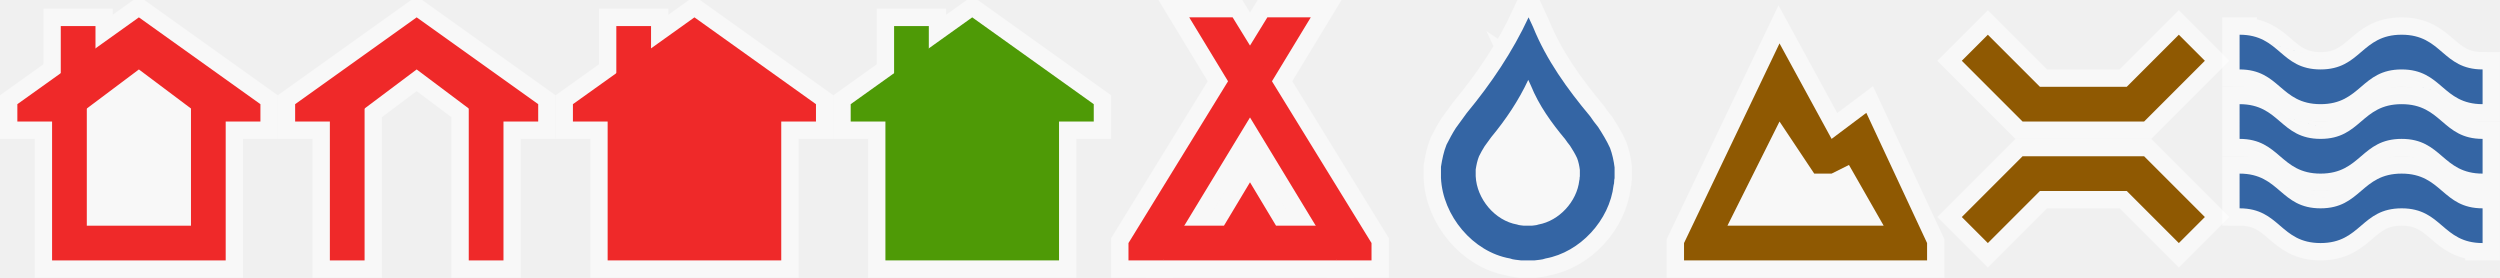
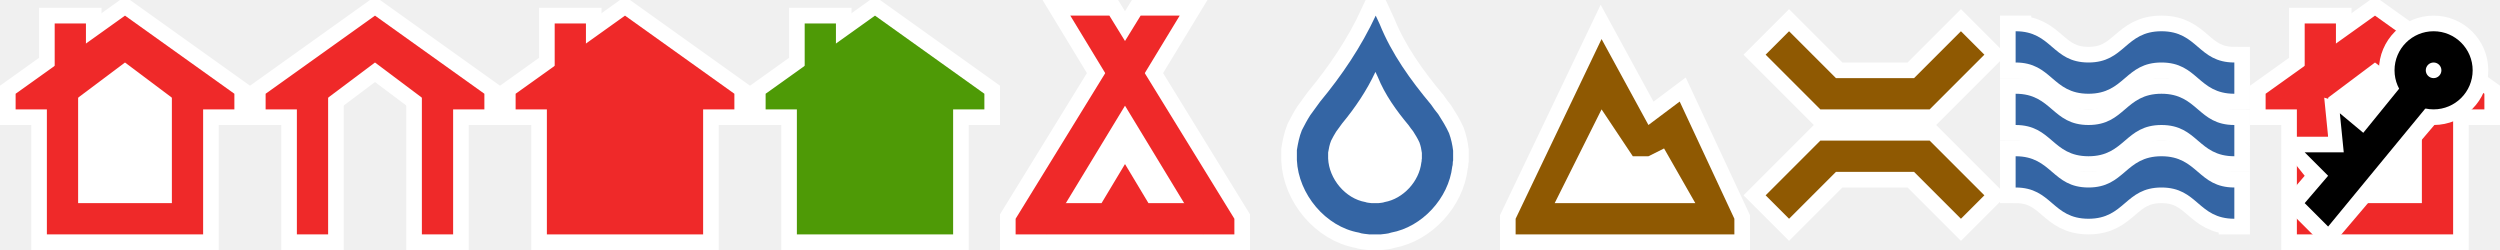
- <svg xmlns="http://www.w3.org/2000/svg" width="288" height="32" viewBox="0 0 288 32" id="svg2" version="1.1">
+ <svg xmlns="http://www.w3.org/2000/svg" width="320" height="32" viewBox="0 0 320 32" id="svg2" version="1.1">
  <defs id="defs4">
-     <marker orient="auto" refY="0.0" refX="0.0" id="marker4432" style="overflow:visible">
-       <path id="path4434" d="M 0.0,0.0 L 5.0,-5.0 L -12.5,0.0 L 5.0,5.0 L 0.0,0.0 z " style="fill-rule:evenodd;stroke:#000000;stroke-width:1pt;stroke-opacity:1;fill:#000000;fill-opacity:1" transform="scale(0.8) translate(12.5,0)" />
+     <marker orient="auto" refY="0" refX="0" id="marker4432" style="overflow:visible">
+       <path id="path4434" d="M 0,0 5,-5 -12.5,0 5,5 0,0 Z" style="fill:#000000;fill-opacity:1;fill-rule:evenodd;stroke:#000000;stroke-width:1pt;stroke-opacity:1" transform="matrix(0.8,0,0,0.8,10,0)" />
    </marker>
-     <marker orient="auto" refY="0.0" refX="0.0" id="Arrow1Lstart" style="overflow:visible">
-       <path id="path4144" d="M 0.0,0.0 L 5.0,-5.0 L -12.5,0.0 L 5.0,5.0 L 0.0,0.0 z " style="fill-rule:evenodd;stroke:#000000;stroke-width:1pt;stroke-opacity:1;fill:#000000;fill-opacity:1" transform="scale(0.8) translate(12.5,0)" />
+     <marker orient="auto" refY="0" refX="0" id="Arrow1Lstart" style="overflow:visible">
+       <path id="path4144" d="M 0,0 5,-5 -12.5,0 5,5 0,0 Z" style="fill:#000000;fill-opacity:1;fill-rule:evenodd;stroke:#000000;stroke-width:1pt;stroke-opacity:1" transform="matrix(0.8,0,0,0.8,10,0)" />
    </marker>
  </defs>
  <g id="layer1" transform="translate(0,-1020.362)">
-     <g id="g4362" style="opacity:0.5">
-       <path id="path4791-2" d="m 205,1025.362 -11,23 0,2 28,0 0,-2 -7,-15 -4,3 -6,-11 z m 0,9 4,6 2,0 2,-1 4,7 -18,0 6,-12 z" style="fill:none;fill-opacity:1;fill-rule:evenodd;stroke:#ffffff;stroke-width:4;stroke-linecap:square;stroke-linejoin:miter;stroke-opacity:1;stroke-miterlimit:4;stroke-dasharray:none;opacity:1" />
-       <rect ry="0" y="1036.362" x="200.818" height="10.52" width="14.938" id="rect4360" style="opacity:1;fill:#ffffff;fill-opacity:1;fill-rule:nonzero;stroke:none;stroke-width:4;stroke-linecap:square;stroke-linejoin:miter;stroke-miterlimit:4;stroke-dasharray:none;stroke-dashoffset:0;stroke-opacity:1" />
-     </g>
-     <g id="g4663-6" style="fill:none;fill-opacity:1;stroke:#ffffff;stroke-opacity:1;stroke-width:4;stroke-miterlimit:4;stroke-dasharray:none;stroke-linecap:square;stroke-linejoin:miter;opacity:0.5">
-       <path id="path4460-73" d="m 16,1050.362 -10,0 0,-18 4,0 0,14 12,0 0,-14 4,0 0,18 z" style="fill:none;fill-opacity:1;fill-rule:evenodd;stroke:#ffffff;stroke-width:4;stroke-linecap:square;stroke-linejoin:miter;stroke-opacity:1;stroke-miterlimit:4;stroke-dasharray:none" />
-       <path id="path4462-4" d="m 2,1034.362 6,0 8,-6 8,6 6,0 0,-2 -14,-10 -14,10 z" style="fill:none;fill-opacity:1;fill-rule:evenodd;stroke:#ffffff;stroke-width:4;stroke-linecap:square;stroke-linejoin:miter;stroke-opacity:1;stroke-miterlimit:4;stroke-dasharray:none" />
-       <path id="path4464-1" d="m 7,1029.362 0,-6 4,0 0,3 z" style="fill:none;fill-opacity:1;fill-rule:evenodd;stroke:#ffffff;stroke-width:4;stroke-linecap:square;stroke-linejoin:miter;stroke-opacity:1;stroke-miterlimit:4;stroke-dasharray:none" />
-       <rect style="opacity:1;fill:#ffffff;fill-opacity:1;fill-rule:nonzero;stroke:none;stroke-width:4;stroke-linecap:square;stroke-linejoin:miter;stroke-miterlimit:4;stroke-dasharray:none;stroke-dashoffset:0;stroke-opacity:1" id="rect4328" width="15.468" height="17.766" x="8.574" y="1028.939" />
-     </g>
-     <g id="g4668-0" style="fill:none;fill-opacity:1;stroke:#ffffff;stroke-opacity:1;stroke-width:4;stroke-miterlimit:4;stroke-dasharray:none;stroke-linecap:square;stroke-linejoin:miter;opacity:0.5">
-       <path id="path4462-3-8" d="m 34,1034.362 6,0 8,-6 8,6 6,0 0,-2 -14,-10 -14,10 z" style="fill:none;fill-opacity:1;fill-rule:evenodd;stroke:#ffffff;stroke-width:4;stroke-linecap:square;stroke-linejoin:miter;stroke-opacity:1;stroke-miterlimit:4;stroke-dasharray:none" />
-       <path id="path4489-64" d="m 38,1050.362 0,-18 4,0 0,18 z" style="fill:none;fill-opacity:1;fill-rule:evenodd;stroke:#ffffff;stroke-width:4;stroke-linecap:square;stroke-linejoin:miter;stroke-opacity:1;stroke-miterlimit:4;stroke-dasharray:none" />
-       <path id="path4489-6-3" d="m 54,1050.362 0,-18 4,0 0,18 z" style="fill:none;fill-opacity:1;fill-rule:evenodd;stroke:#ffffff;stroke-width:4;stroke-linecap:square;stroke-linejoin:miter;stroke-opacity:1;stroke-miterlimit:4;stroke-dasharray:none" />
-     </g>
-     <g id="g4689-8" style="fill:none;fill-opacity:1;stroke:#ffffff;stroke-opacity:1;stroke-width:4;stroke-miterlimit:4;stroke-dasharray:none;stroke-linecap:square;stroke-linejoin:miter;opacity:0.5">
-       <path id="path4462-1-2" d="m 66,1034.362 6,0 8,-6 8,6 6,0 0,-2 -14,-10 -14,10 z" style="fill:none;fill-opacity:1;fill-rule:evenodd;stroke:#ffffff;stroke-width:4;stroke-linecap:square;stroke-linejoin:miter;stroke-opacity:1;stroke-miterlimit:4;stroke-dasharray:none" />
-       <path id="path4460-7-7" d="m 80,1050.362 -10,0 0,-18 10,-7 10,7 0,18 z" style="fill:none;fill-opacity:1;fill-rule:evenodd;stroke:#ffffff;stroke-width:4;stroke-linecap:square;stroke-linejoin:miter;stroke-opacity:1;stroke-miterlimit:4;stroke-dasharray:none" />
-       <path id="path4464-3-6" d="m 71,1029.362 0,-6 4,0 0,3 z" style="fill:none;fill-opacity:1;fill-rule:evenodd;stroke:#ffffff;stroke-width:4;stroke-linecap:square;stroke-linejoin:miter;stroke-opacity:1;stroke-miterlimit:4;stroke-dasharray:none" />
-     </g>
-     <g id="g4677-7" style="fill:none;fill-opacity:1;stroke:#ffffff;stroke-opacity:1;stroke-width:4;stroke-miterlimit:4;stroke-dasharray:none;stroke-linecap:square;stroke-linejoin:miter;opacity:0.5">
-       <path id="path4460-7-1-2" d="m 112,1050.362 -10,0 0,-18 10,-7 10,7 0,18 z" style="fill:none;fill-opacity:1;fill-rule:evenodd;stroke:#ffffff;stroke-width:4;stroke-linecap:square;stroke-linejoin:miter;stroke-opacity:1;stroke-miterlimit:4;stroke-dasharray:none" />
-       <path id="path4462-1-5-9" d="m 98,1034.362 6,0 8,-6 8,6 6,0 0,-2 -14,-10 -14,10 z" style="fill:none;fill-opacity:1;fill-rule:evenodd;stroke:#ffffff;stroke-width:4;stroke-linecap:square;stroke-linejoin:miter;stroke-opacity:1;stroke-miterlimit:4;stroke-dasharray:none" />
-       <path id="path4464-3-1-9" d="m 103,1029.362 0,-6 4,0 0,3 z" style="fill:none;fill-opacity:1;fill-rule:evenodd;stroke:#ffffff;stroke-width:4;stroke-linecap:square;stroke-linejoin:miter;stroke-opacity:1;stroke-miterlimit:4;stroke-dasharray:none" />
-     </g>
-     <g id="g4682-8" style="fill:none;fill-opacity:1;stroke:#ffffff;stroke-opacity:1;stroke-width:4;stroke-miterlimit:4;stroke-dasharray:none;stroke-linecap:square;stroke-linejoin:miter;opacity:0.5">
-       <path id="path4554-2" d="m 130,1050.362 4,0 17,-28 -5,0 -16,26 z" style="fill:none;fill-opacity:1;fill-rule:evenodd;stroke:#ffffff;stroke-width:4;stroke-linecap:square;stroke-linejoin:miter;stroke-opacity:1;stroke-miterlimit:4;stroke-dasharray:none" />
-       <path id="path4554-6-4" d="m 158,1050.362 -4,0 -17,-28 5,0 16,26 z" style="fill:none;fill-opacity:1;fill-rule:evenodd;stroke:#ffffff;stroke-width:4;stroke-linecap:square;stroke-linejoin:miter;stroke-opacity:1;stroke-miterlimit:4;stroke-dasharray:none" />
-       <path id="path4571-6" d="m 134,1050.362 0,-4 7,0 3,-5 3,5 7,0 0,4 z" style="fill:none;fill-opacity:1;fill-rule:evenodd;stroke:#ffffff;stroke-width:4;stroke-linecap:square;stroke-linejoin:miter;stroke-opacity:1;stroke-miterlimit:4;stroke-dasharray:none" />
-     </g>
-     <g id="g4866-0" style="fill:none;fill-opacity:1;stroke:#ffffff;stroke-opacity:1;stroke-width:4;stroke-miterlimit:4;stroke-dasharray:none;stroke-linecap:square;stroke-linejoin:miter;opacity:0.5">
-       <path id="path4849-6-7" d="m 229,1024.362 -3,3 7,7 14,0 7,-7 -3,-3 -6,6 -10,0 z" style="fill:none;fill-opacity:1;fill-rule:evenodd;stroke:#ffffff;stroke-width:4;stroke-linecap:square;stroke-linejoin:miter;stroke-opacity:1;stroke-miterlimit:4;stroke-dasharray:none" />
-       <path id="path4849-6-1-9" d="m 229,1048.362 -3,-3 7,-7 14,0 7,7 -3,3 -6,-6 -10,0 z" style="fill:none;fill-opacity:1;fill-rule:evenodd;stroke:#ffffff;stroke-width:4;stroke-linecap:square;stroke-linejoin:miter;stroke-opacity:1;stroke-miterlimit:4;stroke-dasharray:none" />
-     </g>
-     <g transform="translate(254.409,967.2938)" id="g4941-9" style="opacity:0.5;fill:none;fill-opacity:1;stroke:#ffffff;stroke-width:4;stroke-linecap:square;stroke-linejoin:miter;stroke-miterlimit:4;stroke-dasharray:none;stroke-opacity:1">
-       <g id="g5037-3" style="fill:none;fill-opacity:1;stroke:#ffffff;stroke-width:4;stroke-linecap:square;stroke-linejoin:miter;stroke-miterlimit:4;stroke-dasharray:none;stroke-opacity:1">
-         <path d="m 31.586,81.068 c -4.668,-0.003 -4.657,-3.997 -9.325,-4 -4.667,-0.003 -4.678,4.003 -9.345,4 -4.667,-0.003 -4.657,-3.997 -9.324,-4 l -0.001,-4 m 0.001,0 c 4.667,0.003 4.657,3.997 9.323,4 4.667,0.003 4.678,-4.003 9.346,-4 4.668,0.003 4.657,3.997 9.325,4 l 0,4" style="fill:none;fill-opacity:1;stroke:#ffffff;stroke-width:4;stroke-linecap:square;stroke-linejoin:miter;stroke-miterlimit:4;stroke-dasharray:none;stroke-opacity:1" id="path4943-4-1" />
-         <path d="m 31.586,73.068 c -4.668,-0.003 -4.657,-3.997 -9.325,-4 -4.667,-0.003 -4.678,4.003 -9.345,4 -4.667,-0.003 -4.657,-3.997 -9.324,-4 l -10e-4,-4 m 10e-4,0 c 4.667,0.003 4.657,3.997 9.323,4 4.667,0.003 4.678,-4.003 9.346,-4 4.668,0.003 4.657,3.997 9.325,4 l 0,4" style="fill:none;fill-opacity:1;stroke:#ffffff;stroke-width:4;stroke-linecap:square;stroke-linejoin:miter;stroke-miterlimit:4;stroke-dasharray:none;stroke-opacity:1" id="path4943-4-2-5" />
-         <path d="m 31.586,65.068 c -4.668,-0.003 -4.657,-3.997 -9.325,-4 -4.667,-0.003 -4.678,4.003 -9.345,4 -4.667,-0.003 -4.657,-3.997 -9.324,-4 l -10e-4,-4 m 10e-4,0 c 4.667,0.003 4.657,3.997 9.323,4 4.667,0.003 4.678,-4.003 9.346,-4 4.668,0.003 4.657,3.997 9.325,4 l 0,4" style="fill:none;fill-opacity:1;stroke:#ffffff;stroke-width:4;stroke-linecap:square;stroke-linejoin:miter;stroke-miterlimit:4;stroke-dasharray:none;stroke-opacity:1" id="path4943-4-5-9" />
+     <g id="g4441" style="fill:#ffffff;opacity:1">
+       <g style="opacity:1;fill:#ffffff" id="g4362">
+         <path style="opacity:1;fill:#ffffff;fill-opacity:1;fill-rule:evenodd;stroke:#ffffff;stroke-width:4;stroke-linecap:square;stroke-linejoin:miter;stroke-miterlimit:4;stroke-dasharray:none;stroke-opacity:1" d="m 205,1025.362 -11,23 0,2 28,0 0,-2 -7,-15 -4,3 -6,-11 z m 0,9 4,6 2,0 2,-1 4,7 -18,0 6,-12 z" id="path4791-2" />
+         <rect style="opacity:1;fill:#ffffff;fill-opacity:1;fill-rule:nonzero;stroke:none;stroke-width:4;stroke-linecap:square;stroke-linejoin:miter;stroke-miterlimit:4;stroke-dasharray:none;stroke-dashoffset:0;stroke-opacity:1" id="rect4360" width="14.938" height="10.52" x="200.818" y="1036.362" ry="0" />
+       </g>
+       <g style="opacity:1;fill:#ffffff;fill-opacity:1;stroke:#ffffff;stroke-width:4;stroke-linecap:square;stroke-linejoin:miter;stroke-miterlimit:4;stroke-dasharray:none;stroke-opacity:1" id="g4663-6">
+         <path style="fill:#ffffff;fill-opacity:1;fill-rule:evenodd;stroke:#ffffff;stroke-width:4;stroke-linecap:square;stroke-linejoin:miter;stroke-miterlimit:4;stroke-dasharray:none;stroke-opacity:1" d="m 16,1050.362 -10,0 0,-18 4,0 0,14 12,0 0,-14 4,0 0,18 z" id="path4460-73" />
+         <path style="fill:#ffffff;fill-opacity:1;fill-rule:evenodd;stroke:#ffffff;stroke-width:4;stroke-linecap:square;stroke-linejoin:miter;stroke-miterlimit:4;stroke-dasharray:none;stroke-opacity:1" d="m 2,1034.362 6,0 8,-6 8,6 6,0 0,-2 -14,-10 -14,10 z" id="path4462-4" />
+         <path style="fill:#ffffff;fill-opacity:1;fill-rule:evenodd;stroke:#ffffff;stroke-width:4;stroke-linecap:square;stroke-linejoin:miter;stroke-miterlimit:4;stroke-dasharray:none;stroke-opacity:1" d="m 7,1029.362 0,-6 4,0 0,3 z" id="path4464-1" />
+         <rect y="1028.939" x="8.574" height="17.766" width="15.468" id="rect4328" style="opacity:1;fill:#ffffff;fill-opacity:1;fill-rule:nonzero;stroke:none;stroke-width:4;stroke-linecap:square;stroke-linejoin:miter;stroke-miterlimit:4;stroke-dasharray:none;stroke-dashoffset:0;stroke-opacity:1" />
+       </g>
+       <g style="opacity:1;fill:#ffffff;fill-opacity:1;stroke:#ffffff;stroke-width:4;stroke-linecap:square;stroke-linejoin:miter;stroke-miterlimit:4;stroke-dasharray:none;stroke-opacity:1" id="g4668-0">
+         <path style="fill:#ffffff;fill-opacity:1;fill-rule:evenodd;stroke:#ffffff;stroke-width:4;stroke-linecap:square;stroke-linejoin:miter;stroke-miterlimit:4;stroke-dasharray:none;stroke-opacity:1" d="m 34,1034.362 6,0 8,-6 8,6 6,0 0,-2 -14,-10 -14,10 z" id="path4462-3-8" />
+         <path style="fill:#ffffff;fill-opacity:1;fill-rule:evenodd;stroke:#ffffff;stroke-width:4;stroke-linecap:square;stroke-linejoin:miter;stroke-miterlimit:4;stroke-dasharray:none;stroke-opacity:1" d="m 38,1050.362 0,-18 4,0 0,18 z" id="path4489-64" />
+         <path style="fill:#ffffff;fill-opacity:1;fill-rule:evenodd;stroke:#ffffff;stroke-width:4;stroke-linecap:square;stroke-linejoin:miter;stroke-miterlimit:4;stroke-dasharray:none;stroke-opacity:1" d="m 54,1050.362 0,-18 4,0 0,18 z" id="path4489-6-3" />
+       </g>
+       <g style="opacity:1;fill:#ffffff;fill-opacity:1;stroke:#ffffff;stroke-width:4;stroke-linecap:square;stroke-linejoin:miter;stroke-miterlimit:4;stroke-dasharray:none;stroke-opacity:1" id="g4689-8">
+         <path style="fill:#ffffff;fill-opacity:1;fill-rule:evenodd;stroke:#ffffff;stroke-width:4;stroke-linecap:square;stroke-linejoin:miter;stroke-miterlimit:4;stroke-dasharray:none;stroke-opacity:1" d="m 66,1034.362 6,0 8,-6 8,6 6,0 0,-2 -14,-10 -14,10 z" id="path4462-1-2" />
+         <path style="fill:#ffffff;fill-opacity:1;fill-rule:evenodd;stroke:#ffffff;stroke-width:4;stroke-linecap:square;stroke-linejoin:miter;stroke-miterlimit:4;stroke-dasharray:none;stroke-opacity:1" d="m 80,1050.362 -10,0 0,-18 10,-7 10,7 0,18 z" id="path4460-7-7" />
+         <path style="fill:#ffffff;fill-opacity:1;fill-rule:evenodd;stroke:#ffffff;stroke-width:4;stroke-linecap:square;stroke-linejoin:miter;stroke-miterlimit:4;stroke-dasharray:none;stroke-opacity:1" d="m 71,1029.362 0,-6 4,0 0,3 z" id="path4464-3-6" />
+       </g>
+       <g style="opacity:1;fill:#ffffff;fill-opacity:1;stroke:#ffffff;stroke-width:4;stroke-linecap:square;stroke-linejoin:miter;stroke-miterlimit:4;stroke-dasharray:none;stroke-opacity:1" id="g4677-7">
+         <path style="fill:#ffffff;fill-opacity:1;fill-rule:evenodd;stroke:#ffffff;stroke-width:4;stroke-linecap:square;stroke-linejoin:miter;stroke-miterlimit:4;stroke-dasharray:none;stroke-opacity:1" d="m 112,1050.362 -10,0 0,-18 10,-7 10,7 0,18 z" id="path4460-7-1-2" />
+         <path style="fill:#ffffff;fill-opacity:1;fill-rule:evenodd;stroke:#ffffff;stroke-width:4;stroke-linecap:square;stroke-linejoin:miter;stroke-miterlimit:4;stroke-dasharray:none;stroke-opacity:1" d="m 98,1034.362 6,0 8,-6 8,6 6,0 0,-2 -14,-10 -14,10 z" id="path4462-1-5-9" />
+         <path style="fill:#ffffff;fill-opacity:1;fill-rule:evenodd;stroke:#ffffff;stroke-width:4;stroke-linecap:square;stroke-linejoin:miter;stroke-miterlimit:4;stroke-dasharray:none;stroke-opacity:1" d="m 103,1029.362 0,-6 4,0 0,3 z" id="path4464-3-1-9" />
+       </g>
+       <g style="opacity:1;fill:#ffffff;fill-opacity:1;stroke:#ffffff;stroke-width:4;stroke-linecap:square;stroke-linejoin:miter;stroke-miterlimit:4;stroke-dasharray:none;stroke-opacity:1" id="g4682-8">
+         <path style="fill:#ffffff;fill-opacity:1;fill-rule:evenodd;stroke:#ffffff;stroke-width:4;stroke-linecap:square;stroke-linejoin:miter;stroke-miterlimit:4;stroke-dasharray:none;stroke-opacity:1" d="m 130,1050.362 4,0 17,-28 -5,0 -16,26 z" id="path4554-2" />
+         <path style="fill:#ffffff;fill-opacity:1;fill-rule:evenodd;stroke:#ffffff;stroke-width:4;stroke-linecap:square;stroke-linejoin:miter;stroke-miterlimit:4;stroke-dasharray:none;stroke-opacity:1" d="m 158,1050.362 -4,0 -17,-28 5,0 16,26 z" id="path4554-6-4" />
+         <path style="fill:#ffffff;fill-opacity:1;fill-rule:evenodd;stroke:#ffffff;stroke-width:4;stroke-linecap:square;stroke-linejoin:miter;stroke-miterlimit:4;stroke-dasharray:none;stroke-opacity:1" d="m 134,1050.362 0,-4 7,0 3,-5 3,5 7,0 0,4 z" id="path4571-6" />
+       </g>
+       <g style="opacity:1;fill:#ffffff;fill-opacity:1;stroke:#ffffff;stroke-width:4;stroke-linecap:square;stroke-linejoin:miter;stroke-miterlimit:4;stroke-dasharray:none;stroke-opacity:1" id="g4866-0">
+         <path style="fill:#ffffff;fill-opacity:1;fill-rule:evenodd;stroke:#ffffff;stroke-width:4;stroke-linecap:square;stroke-linejoin:miter;stroke-miterlimit:4;stroke-dasharray:none;stroke-opacity:1" d="m 229,1024.362 -3,3 7,7 14,0 7,-7 -3,-3 -6,6 -10,0 z" id="path4849-6-7" />
+         <path style="fill:#ffffff;fill-opacity:1;fill-rule:evenodd;stroke:#ffffff;stroke-width:4;stroke-linecap:square;stroke-linejoin:miter;stroke-miterlimit:4;stroke-dasharray:none;stroke-opacity:1" d="m 229,1048.362 -3,-3 7,-7 14,0 7,7 -3,3 -6,-6 -10,0 z" id="path4849-6-1-9" />
+       </g>
+       <g style="opacity:1;fill:#ffffff;fill-opacity:1;stroke:#ffffff;stroke-width:4;stroke-linecap:square;stroke-linejoin:miter;stroke-miterlimit:4;stroke-dasharray:none;stroke-opacity:1" id="g4941-9" transform="translate(254.409,967.2938)">
+         <g style="fill:#ffffff;fill-opacity:1;stroke:#ffffff;stroke-width:4;stroke-linecap:square;stroke-linejoin:miter;stroke-miterlimit:4;stroke-dasharray:none;stroke-opacity:1" id="g5037-3">
+           <path id="path4943-4-1" style="fill:#ffffff;fill-opacity:1;stroke:#ffffff;stroke-width:4;stroke-linecap:square;stroke-linejoin:miter;stroke-miterlimit:4;stroke-dasharray:none;stroke-opacity:1" d="m 31.586,81.068 c -4.668,-0.003 -4.657,-3.997 -9.325,-4 -4.667,-0.003 -4.678,4.003 -9.345,4 -4.667,-0.003 -4.657,-3.997 -9.324,-4 l -0.001,-4 m 0.001,0 c 4.667,0.003 4.657,3.997 9.323,4 4.667,0.003 4.678,-4.003 9.346,-4 4.668,0.003 4.657,3.997 9.325,4 l 0,4" />
+           <path id="path4943-4-2-5" style="fill:#ffffff;fill-opacity:1;stroke:#ffffff;stroke-width:4;stroke-linecap:square;stroke-linejoin:miter;stroke-miterlimit:4;stroke-dasharray:none;stroke-opacity:1" d="m 31.586,73.068 c -4.668,-0.003 -4.657,-3.997 -9.325,-4 -4.667,-0.003 -4.678,4.003 -9.345,4 -4.667,-0.003 -4.657,-3.997 -9.324,-4 l -10e-4,-4 m 10e-4,0 c 4.667,0.003 4.657,3.997 9.323,4 4.667,0.003 4.678,-4.003 9.346,-4 4.668,0.003 4.657,3.997 9.325,4 l 0,4" />
+           <path id="path4943-4-5-9" style="fill:#ffffff;fill-opacity:1;stroke:#ffffff;stroke-width:4;stroke-linecap:square;stroke-linejoin:miter;stroke-miterlimit:4;stroke-dasharray:none;stroke-opacity:1" d="m 31.586,65.068 c -4.668,-0.003 -4.657,-3.997 -9.325,-4 -4.667,-0.003 -4.678,4.003 -9.345,4 -4.667,-0.003 -4.657,-3.997 -9.324,-4 l -10e-4,-4 m 10e-4,0 c 4.667,0.003 4.657,3.997 9.323,4 4.667,0.003 4.678,-4.003 9.346,-4 4.668,0.003 4.657,3.997 9.325,4 l 0,4" />
+         </g>
+       </g>
+       <g id="g4332" style="fill:#ffffff;opacity:1">
+         <g style="opacity:1;fill:#ffffff;fill-opacity:1;stroke:#ffffff;stroke-opacity:1" id="g4336">
+           <path id="path412-6" d="m 176.092,1022.362 c -1.852,3.976 -4.314,7.626 -7.125,11.023 l -1.258,1.729 c -0.394,0.613 -0.736,1.264 -1.07,1.918 -0.33,0.812 -0.503,1.694 -0.639,2.543 l 0,1.279 c 0.194,4.348 3.676,8.535 7.949,9.283 0.403,0.162 0.879,0.157 1.293,0.225 l 1.516,0 c 0.414,-0.068 0.89,-0.063 1.293,-0.225 3.963,-0.71 7.379,-4.398 7.838,-8.457 0.1,-0.24 0.03,-0.56 0.111,-0.789 l 0,-1.24 c -0.092,-0.752 -0.259,-1.526 -0.525,-2.244 -0.388,-0.849 -0.872,-1.632 -1.367,-2.406 -0.333,-0.402 -0.639,-0.816 -0.924,-1.24 -2.636,-3.153 -5.05,-6.508 -6.58,-10.299 l -0.512,-1.1 z m -0.037,7.199 0.307,0.66 c 0.918,2.274 2.368,4.288 3.949,6.18 0.171,0.255 0.355,0.503 0.555,0.744 0.297,0.465 0.587,0.934 0.82,1.443 0.16,0.431 0.259,0.895 0.314,1.346 l 0,0.744 c -0.049,0.138 -0.007,0.33 -0.066,0.475 -0.275,2.435 -2.325,4.648 -4.703,5.074 -0.242,0.097 -0.527,0.094 -0.775,0.135 l -0.91,0 c -0.248,-0.041 -0.534,-0.038 -0.775,-0.135 -2.564,-0.449 -4.653,-2.961 -4.77,-5.57 l 0,-0.768 c 0.081,-0.51 0.185,-1.038 0.383,-1.525 0.201,-0.392 0.406,-0.783 0.643,-1.15 l 0.754,-1.037 c 1.687,-2.038 3.164,-4.229 4.275,-6.615 z" style="opacity:1;fill:#ffffff;fill-opacity:1;stroke:#ffffff;stroke-width:4;stroke-linecap:square;stroke-linejoin:miter;stroke-miterlimit:4;stroke-dasharray:none;stroke-opacity:1" />
+           <rect y="1033.237" x="171.75" height="13.5" width="8.688" id="rect4330" style="opacity:1;fill:#ffffff;fill-opacity:1;fill-rule:nonzero;stroke:none;stroke-width:4;stroke-linecap:square;stroke-linejoin:miter;stroke-miterlimit:4;stroke-dasharray:none;stroke-dashoffset:0;stroke-opacity:1" />
+         </g>
+       </g>
+       <g transform="translate(288,0)" style="opacity:1;fill:#ffffff;fill-opacity:1;stroke:#ffffff;stroke-width:4;stroke-linecap:square;stroke-linejoin:miter;stroke-miterlimit:4;stroke-dasharray:none;stroke-opacity:1" id="g4663-6-2">
+         <path style="fill:#ffffff;fill-opacity:1;fill-rule:evenodd;stroke:#ffffff;stroke-width:4;stroke-linecap:square;stroke-linejoin:miter;stroke-miterlimit:4;stroke-dasharray:none;stroke-opacity:1" d="m 16,1050.362 -10,0 0,-18 4,0 0,14 12,0 0,-14 4,0 0,18 z" id="path4460-73-6" />
+         <path style="fill:#ffffff;fill-opacity:1;fill-rule:evenodd;stroke:#ffffff;stroke-width:4;stroke-linecap:square;stroke-linejoin:miter;stroke-miterlimit:4;stroke-dasharray:none;stroke-opacity:1" d="m 2,1034.362 6,0 8,-6 8,6 6,0 0,-2 -14,-10 -14,10 z" id="path4462-4-9" />
+         <path style="fill:#ffffff;fill-opacity:1;fill-rule:evenodd;stroke:#ffffff;stroke-width:4;stroke-linecap:square;stroke-linejoin:miter;stroke-miterlimit:4;stroke-dasharray:none;stroke-opacity:1" d="m 7,1029.362 0,-6 4,0 0,3 z" id="path4464-1-6" />
+         <rect y="1028.939" x="8.574" height="17.766" width="15.468" id="rect4328-9" style="opacity:1;fill:#ffffff;fill-opacity:1;fill-rule:nonzero;stroke:none;stroke-width:4;stroke-linecap:square;stroke-linejoin:miter;stroke-miterlimit:4;stroke-dasharray:none;stroke-dashoffset:0;stroke-opacity:1" />
      </g>
    </g>
    <g id="g4663" style="fill:#ef2929;fill-opacity:1">
      <path id="path4460" d="m 16,1050.362 -10,0 0,-18 4,0 0,14 12,0 0,-14 4,0 0,18 z" style="fill:#ef2929;fill-opacity:1;fill-rule:evenodd;stroke:none;stroke-width:1px;stroke-linecap:butt;stroke-linejoin:miter;stroke-opacity:1" />
      <path id="path4462" d="m 2,1034.362 6,0 8,-6 8,6 6,0 0,-2 -14,-10 -14,10 z" style="fill:#ef2929;fill-opacity:1;fill-rule:evenodd;stroke:none;stroke-width:1px;stroke-linecap:butt;stroke-linejoin:miter;stroke-opacity:1" />
      <path id="path4464" d="m 7,1029.362 0,-6 4,0 0,3 z" style="fill:#ef2929;fill-opacity:1;fill-rule:evenodd;stroke:none;stroke-width:1px;stroke-linecap:butt;stroke-linejoin:miter;stroke-opacity:1" />
    </g>
    <g id="g4668" style="fill:#ef2929;fill-opacity:1">
      <path id="path4462-3" d="m 34,1034.362 6,0 8,-6 8,6 6,0 0,-2 -14,-10 -14,10 z" style="fill:#ef2929;fill-opacity:1;fill-rule:evenodd;stroke:none;stroke-width:1px;stroke-linecap:butt;stroke-linejoin:miter;stroke-opacity:1" />
      <path id="path4489" d="m 38,1050.362 0,-18 4,0 0,18 z" style="fill:#ef2929;fill-opacity:1;fill-rule:evenodd;stroke:none;stroke-width:1px;stroke-linecap:butt;stroke-linejoin:miter;stroke-opacity:1" />
      <path id="path4489-6" d="m 54,1050.362 0,-18 4,0 0,18 z" style="fill:#ef2929;fill-opacity:1;fill-rule:evenodd;stroke:none;stroke-width:1px;stroke-linecap:butt;stroke-linejoin:miter;stroke-opacity:1" />
    </g>
    <g id="g4689" style="fill:#ef2929;fill-opacity:1">
      <path id="path4462-1" d="m 66,1034.362 6,0 8,-6 8,6 6,0 0,-2 -14,-10 -14,10 z" style="fill:#ef2929;fill-opacity:1;fill-rule:evenodd;stroke:none;stroke-width:1px;stroke-linecap:butt;stroke-linejoin:miter;stroke-opacity:1" />
      <path id="path4460-7" d="m 80,1050.362 -10,0 0,-18 10,-7 10,7 0,18 z" style="fill:#ef2929;fill-opacity:1;fill-rule:evenodd;stroke:none;stroke-width:1px;stroke-linecap:butt;stroke-linejoin:miter;stroke-opacity:1" />
      <path id="path4464-3" d="m 71,1029.362 0,-6 4,0 0,3 z" style="fill:#ef2929;fill-opacity:1;fill-rule:evenodd;stroke:none;stroke-width:1px;stroke-linecap:butt;stroke-linejoin:miter;stroke-opacity:1" />
    </g>
    <g id="g4677" style="fill:#4e9a06;fill-opacity:1">
      <path id="path4460-7-1" d="m 112,1050.362 -10,0 0,-18 10,-7 10,7 0,18 z" style="fill:#4e9a06;fill-opacity:1;fill-rule:evenodd;stroke:none;stroke-width:1px;stroke-linecap:butt;stroke-linejoin:miter;stroke-opacity:1" />
      <path id="path4462-1-5" d="m 98,1034.362 6,0 8,-6 8,6 6,0 0,-2 -14,-10 -14,10 z" style="fill:#4e9a06;fill-opacity:1;fill-rule:evenodd;stroke:none;stroke-width:1px;stroke-linecap:butt;stroke-linejoin:miter;stroke-opacity:1" />
      <path id="path4464-3-1" d="m 103,1029.362 0,-6 4,0 0,3 z" style="fill:#4e9a06;fill-opacity:1;fill-rule:evenodd;stroke:none;stroke-width:1px;stroke-linecap:butt;stroke-linejoin:miter;stroke-opacity:1" />
    </g>
    <g id="g4682" style="fill:#ef2929;fill-opacity:1">
      <path id="path4554" d="m 130,1050.362 4,0 17,-28 -5,0 -16,26 z" style="fill:#ef2929;fill-opacity:1;fill-rule:evenodd;stroke:none;stroke-width:1px;stroke-linecap:butt;stroke-linejoin:miter;stroke-opacity:1" />
      <path id="path4554-6" d="m 158,1050.362 -4,0 -17,-28 5,0 16,26 z" style="fill:#ef2929;fill-opacity:1;fill-rule:evenodd;stroke:none;stroke-width:1px;stroke-linecap:butt;stroke-linejoin:miter;stroke-opacity:1" />
      <path id="path4571" d="m 134,1050.362 0,-4 7,0 3,-5 3,5 7,0 0,4 z" style="fill:#ef2929;fill-opacity:1;fill-rule:evenodd;stroke:none;stroke-width:1px;stroke-linecap:butt;stroke-linejoin:miter;stroke-opacity:1" />
    </g>
-     <g id="g4332">
-       <g id="g4336" style="fill:#ffffff;fill-opacity:1;stroke:#ffffff;stroke-opacity:1;opacity:0.5">
-         <path style="fill:none;fill-opacity:1;stroke:#ffffff;stroke-opacity:1;stroke-width:4;stroke-miterlimit:4;stroke-dasharray:none;stroke-linecap:square;stroke-linejoin:miter;opacity:1" d="m 176.092,1022.362 c -1.852,3.976 -4.314,7.626 -7.125,11.023 l -1.258,1.729 c -0.394,0.613 -0.736,1.264 -1.07,1.918 -0.33,0.812 -0.503,1.694 -0.639,2.543 l 0,1.279 c 0.194,4.348 3.676,8.535 7.949,9.283 0.403,0.162 0.879,0.157 1.293,0.225 l 1.516,0 c 0.414,-0.068 0.89,-0.063 1.293,-0.225 3.963,-0.71 7.379,-4.398 7.838,-8.457 0.1,-0.24 0.03,-0.56 0.111,-0.789 l 0,-1.24 c -0.092,-0.752 -0.259,-1.526 -0.525,-2.244 -0.388,-0.849 -0.872,-1.632 -1.367,-2.406 -0.333,-0.402 -0.639,-0.816 -0.924,-1.24 -2.636,-3.153 -5.05,-6.508 -6.58,-10.299 l -0.512,-1.1 z m -0.037,7.199 0.307,0.66 c 0.918,2.274 2.368,4.288 3.949,6.18 0.171,0.255 0.355,0.503 0.555,0.744 0.297,0.465 0.587,0.934 0.82,1.443 0.16,0.431 0.259,0.895 0.314,1.346 l 0,0.744 c -0.049,0.138 -0.007,0.33 -0.066,0.475 -0.275,2.435 -2.325,4.648 -4.703,5.074 -0.242,0.097 -0.527,0.094 -0.775,0.135 l -0.91,0 c -0.248,-0.041 -0.534,-0.038 -0.775,-0.135 -2.564,-0.449 -4.653,-2.961 -4.77,-5.57 l 0,-0.768 c 0.081,-0.51 0.185,-1.038 0.383,-1.525 0.201,-0.392 0.406,-0.783 0.643,-1.15 l 0.754,-1.037 c 1.687,-2.038 3.164,-4.229 4.275,-6.615 z" id="path412-6" />
-         <rect style="opacity:1;fill:#ffffff;fill-opacity:1;fill-rule:nonzero;stroke:none;stroke-width:4;stroke-linecap:square;stroke-linejoin:miter;stroke-miterlimit:4;stroke-dasharray:none;stroke-dashoffset:0;stroke-opacity:1" id="rect4330" width="8.688" height="13.5" x="171.75" y="1033.237" />
-       </g>
-     </g>
-     <path style="fill:#3465a4;fill-opacity:1;stroke:none;stroke-opacity:1" d="M 176.092 2 C 174.24 5.976 171.778 9.626 168.967 13.023 L 167.709 14.752 C 167.315 15.365 166.973 16.016 166.639 16.67 C 166.309 17.482 166.135 18.363 166 19.213 L 166 20.492 C 166.194 24.841 169.676 29.027 173.949 29.775 C 174.352 29.937 174.828 29.932 175.242 30 L 176.758 30 C 177.172 29.932 177.648 29.937 178.051 29.775 C 182.014 29.065 185.43 25.377 185.889 21.318 C 185.988 21.078 185.919 20.758 186 20.529 L 186 19.289 C 185.908 18.537 185.741 17.763 185.475 17.045 C 185.086 16.196 184.603 15.413 184.107 14.639 C 183.775 14.236 183.468 13.823 183.184 13.398 C 180.548 10.245 178.134 6.89 176.604 3.1 L 176.092 2 z M 176.055 9.199 L 176.361 9.859 C 177.28 12.134 178.729 14.147 180.311 16.039 C 180.481 16.294 180.666 16.542 180.865 16.783 C 181.162 17.248 181.453 17.717 181.686 18.227 C 181.845 18.657 181.945 19.121 182 19.572 L 182 20.316 C 181.951 20.454 181.993 20.647 181.934 20.791 C 181.659 23.226 179.608 25.439 177.23 25.865 C 176.989 25.962 176.704 25.96 176.455 26 L 175.545 26 C 175.297 25.959 175.011 25.963 174.77 25.865 C 172.205 25.417 170.116 22.904 170 20.295 L 170 19.527 C 170.081 19.018 170.185 18.489 170.383 18.002 C 170.583 17.61 170.789 17.219 171.025 16.852 L 171.779 15.814 C 173.466 13.776 174.943 11.585 176.055 9.199 z " id="path412" transform="translate(0,1020.362)" />
-     <path style="fill:#8f5902;fill-opacity:1;fill-rule:evenodd;stroke:none;stroke-width:1px;stroke-linecap:butt;stroke-linejoin:miter;stroke-opacity:1" d="M 205 5 L 194 28 L 194 30 L 222 30 L 222 28 L 215 13 L 211 16 L 205 5 z M 205 14 L 209 20 L 211 20 L 213 19 L 217 26 L 199 26 L 205 14 z " transform="translate(0,1020.362)" id="path4791" />
+     <path style="fill:#3465a4;fill-opacity:1;stroke:none;stroke-opacity:1" d="m 176.092,2 c -1.852,3.976 -4.314,7.626 -7.125,11.023 l -1.258,1.729 c -0.394,0.613 -0.736,1.264 -1.07,1.918 -0.33,0.812 -0.503,1.694 -0.639,2.543 l 0,1.279 c 0.194,4.348 3.676,8.535 7.949,9.283 0.403,0.162 0.879,0.157 1.293,0.225 l 1.516,0 c 0.414,-0.068 0.89,-0.063 1.293,-0.225 3.963,-0.71 7.379,-4.398 7.838,-8.457 0.1,-0.24 0.03,-0.56 0.111,-0.789 l 0,-1.24 c -0.092,-0.752 -0.259,-1.526 -0.525,-2.244 -0.388,-0.849 -0.872,-1.632 -1.367,-2.406 -0.333,-0.402 -0.639,-0.816 -0.924,-1.24 -2.636,-3.153 -5.05,-6.508 -6.58,-10.299 L 176.092,2 Z m -0.037,7.199 0.307,0.66 c 0.918,2.274 2.368,4.288 3.949,6.18 0.171,0.255 0.355,0.503 0.555,0.744 0.297,0.465 0.587,0.934 0.82,1.443 0.16,0.431 0.259,0.895 0.314,1.346 l 0,0.744 c -0.049,0.138 -0.007,0.33 -0.066,0.475 -0.275,2.435 -2.325,4.648 -4.703,5.074 -0.242,0.097 -0.527,0.094 -0.775,0.135 l -0.91,0 c -0.248,-0.041 -0.534,-0.037 -0.775,-0.135 -2.564,-0.449 -4.653,-2.961 -4.77,-5.57 l 0,-0.768 c 0.081,-0.51 0.185,-1.038 0.383,-1.525 0.201,-0.392 0.406,-0.783 0.643,-1.15 l 0.754,-1.037 c 1.687,-2.038 3.164,-4.229 4.275,-6.615 z" id="path412" transform="translate(0,1020.362)" />
+     <path style="fill:#8f5902;fill-opacity:1;fill-rule:evenodd;stroke:none;stroke-width:1px;stroke-linecap:butt;stroke-linejoin:miter;stroke-opacity:1" d="m 205,5 -11,23 0,2 28,0 0,-2 -7,-15 -4,3 -6,-11 z m 0,9 4,6 2,0 2,-1 4,7 -18,0 6,-12 z" transform="translate(0,1020.362)" id="path4791" />
    <g id="g4866" style="fill:#8f5902;fill-opacity:1">
      <path id="path4849-6" d="m 229,1024.362 -3,3 7,7 14,0 7,-7 -3,-3 -6,6 -10,0 z" style="fill:#8f5902;fill-opacity:1;fill-rule:evenodd;stroke:none;stroke-width:1px;stroke-linecap:butt;stroke-linejoin:miter;stroke-opacity:1" />
      <path id="path4849-6-1" d="m 229,1048.362 -3,-3 7,-7 14,0 7,7 -3,3 -6,-6 -10,0 z" style="fill:#8f5902;fill-opacity:1;fill-rule:evenodd;stroke:none;stroke-width:1px;stroke-linecap:butt;stroke-linejoin:miter;stroke-opacity:1" />
    </g>
    <g transform="translate(254.409,967.2938)" id="g4941" style="fill:#3465a4;fill-opacity:1">
      <g id="g5037" style="fill:#3465a4;fill-opacity:1">
        <path d="m 31.586,81.068 c -4.668,-0.003 -4.657,-3.997 -9.325,-4 -4.667,-0.003 -4.678,4.003 -9.345,4 -4.667,-0.003 -4.657,-3.997 -9.324,-4 l -0.001,-4 m 0.001,0 c 4.667,0.003 4.657,3.997 9.323,4 4.667,0.003 4.678,-4.003 9.346,-4 4.668,0.003 4.657,3.997 9.325,4 l 0,4" style="fill:#3465a4;fill-opacity:1;stroke:none;stroke-width:1;stroke-miterlimit:10;stroke-dasharray:none" id="path4943-4" />
        <path d="m 31.586,73.068 c -4.668,-0.003 -4.657,-3.997 -9.325,-4 -4.667,-0.003 -4.678,4.003 -9.345,4 -4.667,-0.003 -4.657,-3.997 -9.324,-4 l -10e-4,-4 m 10e-4,0 c 4.667,0.003 4.657,3.997 9.323,4 4.667,0.003 4.678,-4.003 9.346,-4 4.668,0.003 4.657,3.997 9.325,4 l 0,4" style="fill:#3465a4;fill-opacity:1;stroke:none;stroke-width:1;stroke-miterlimit:10;stroke-dasharray:none" id="path4943-4-2" />
        <path d="m 31.586,65.068 c -4.668,-0.003 -4.657,-3.997 -9.325,-4 -4.667,-0.003 -4.678,4.003 -9.345,4 -4.667,-0.003 -4.657,-3.997 -9.324,-4 l -10e-4,-4 m 10e-4,0 c 4.667,0.003 4.657,3.997 9.323,4 4.667,0.003 4.678,-4.003 9.346,-4 4.668,0.003 4.657,3.997 9.325,4 l 0,4" style="fill:#3465a4;fill-opacity:1;stroke:none;stroke-width:1;stroke-miterlimit:10;stroke-dasharray:none" id="path4943-4-5" />
      </g>
    </g>
+     <g transform="translate(288,0)" id="g4663-5" style="fill:#ef2929;fill-opacity:1">
+       <path id="path4460-6" d="m 16,1050.362 -10,0 0,-18 4,0 0,14 12,0 0,-14 4,0 0,18 z" style="fill:#ef2929;fill-opacity:1;fill-rule:evenodd;stroke:none;stroke-width:1px;stroke-linecap:butt;stroke-linejoin:miter;stroke-opacity:1" />
+       <path id="path4462-9" d="m 2,1034.362 6,0 8,-6 8,6 6,0 0,-2 -14,-10 -14,10 z" style="fill:#ef2929;fill-opacity:1;fill-rule:evenodd;stroke:none;stroke-width:1px;stroke-linecap:butt;stroke-linejoin:miter;stroke-opacity:1" />
+       <path id="path4464-5" d="m 7,1029.362 0,-6 4,0 0,3 z" style="fill:#ef2929;fill-opacity:1;fill-rule:evenodd;stroke:none;stroke-width:1px;stroke-linecap:butt;stroke-linejoin:miter;stroke-opacity:1" />
+     </g>
+     <g id="g4492-8" style="fill:#ffffff;fill-opacity:1">
+       <path id="path4479-3" d="m 309,1026.362 -6.5,8 -5,-1.5 0.5,5 -5,0 0,2.5 2,2.5 -3,3.5 6,6 17,-20 z" style="fill:#ffffff;fill-opacity:1;fill-rule:evenodd;stroke:none;stroke-width:1px;stroke-linecap:butt;stroke-linejoin:miter;stroke-opacity:1" />
+       <circle cy="1029.362" cx="311.5" id="path4490-4" style="opacity:1;fill:#ffffff;fill-opacity:1;fill-rule:nonzero;stroke:none;stroke-width:4;stroke-linecap:square;stroke-linejoin:miter;stroke-miterlimit:4;stroke-dasharray:none;stroke-dashoffset:0;stroke-opacity:1" r="7" />
+     </g>
+     <g id="g4492" style="fill:#000000;fill-opacity:1">
+       <path id="path4479" d="m 309,1029.362 -6.5,8 -3,-2.5 0.5,5 -5,0 3,3 -3,3.5 3,3 14,-17 z" style="fill:#000000;fill-opacity:1;fill-rule:evenodd;stroke:none;stroke-width:1px;stroke-linecap:butt;stroke-linejoin:miter;stroke-opacity:1" />
+       <circle cy="1029.362" cx="311.5" id="path4490" style="opacity:1;fill:#000000;fill-opacity:1;fill-rule:nonzero;stroke:none;stroke-width:4;stroke-linecap:square;stroke-linejoin:miter;stroke-miterlimit:4;stroke-dasharray:none;stroke-dashoffset:0;stroke-opacity:1" r="5" />
+       <circle cy="1029.362" cx="311.5" id="path4490-9" style="opacity:1;fill:#ffffff;fill-opacity:1;fill-rule:nonzero;stroke:none;stroke-width:4;stroke-linecap:square;stroke-linejoin:miter;stroke-miterlimit:4;stroke-dasharray:none;stroke-dashoffset:0;stroke-opacity:1" r="1" />
+     </g>
  </g>
</svg>
